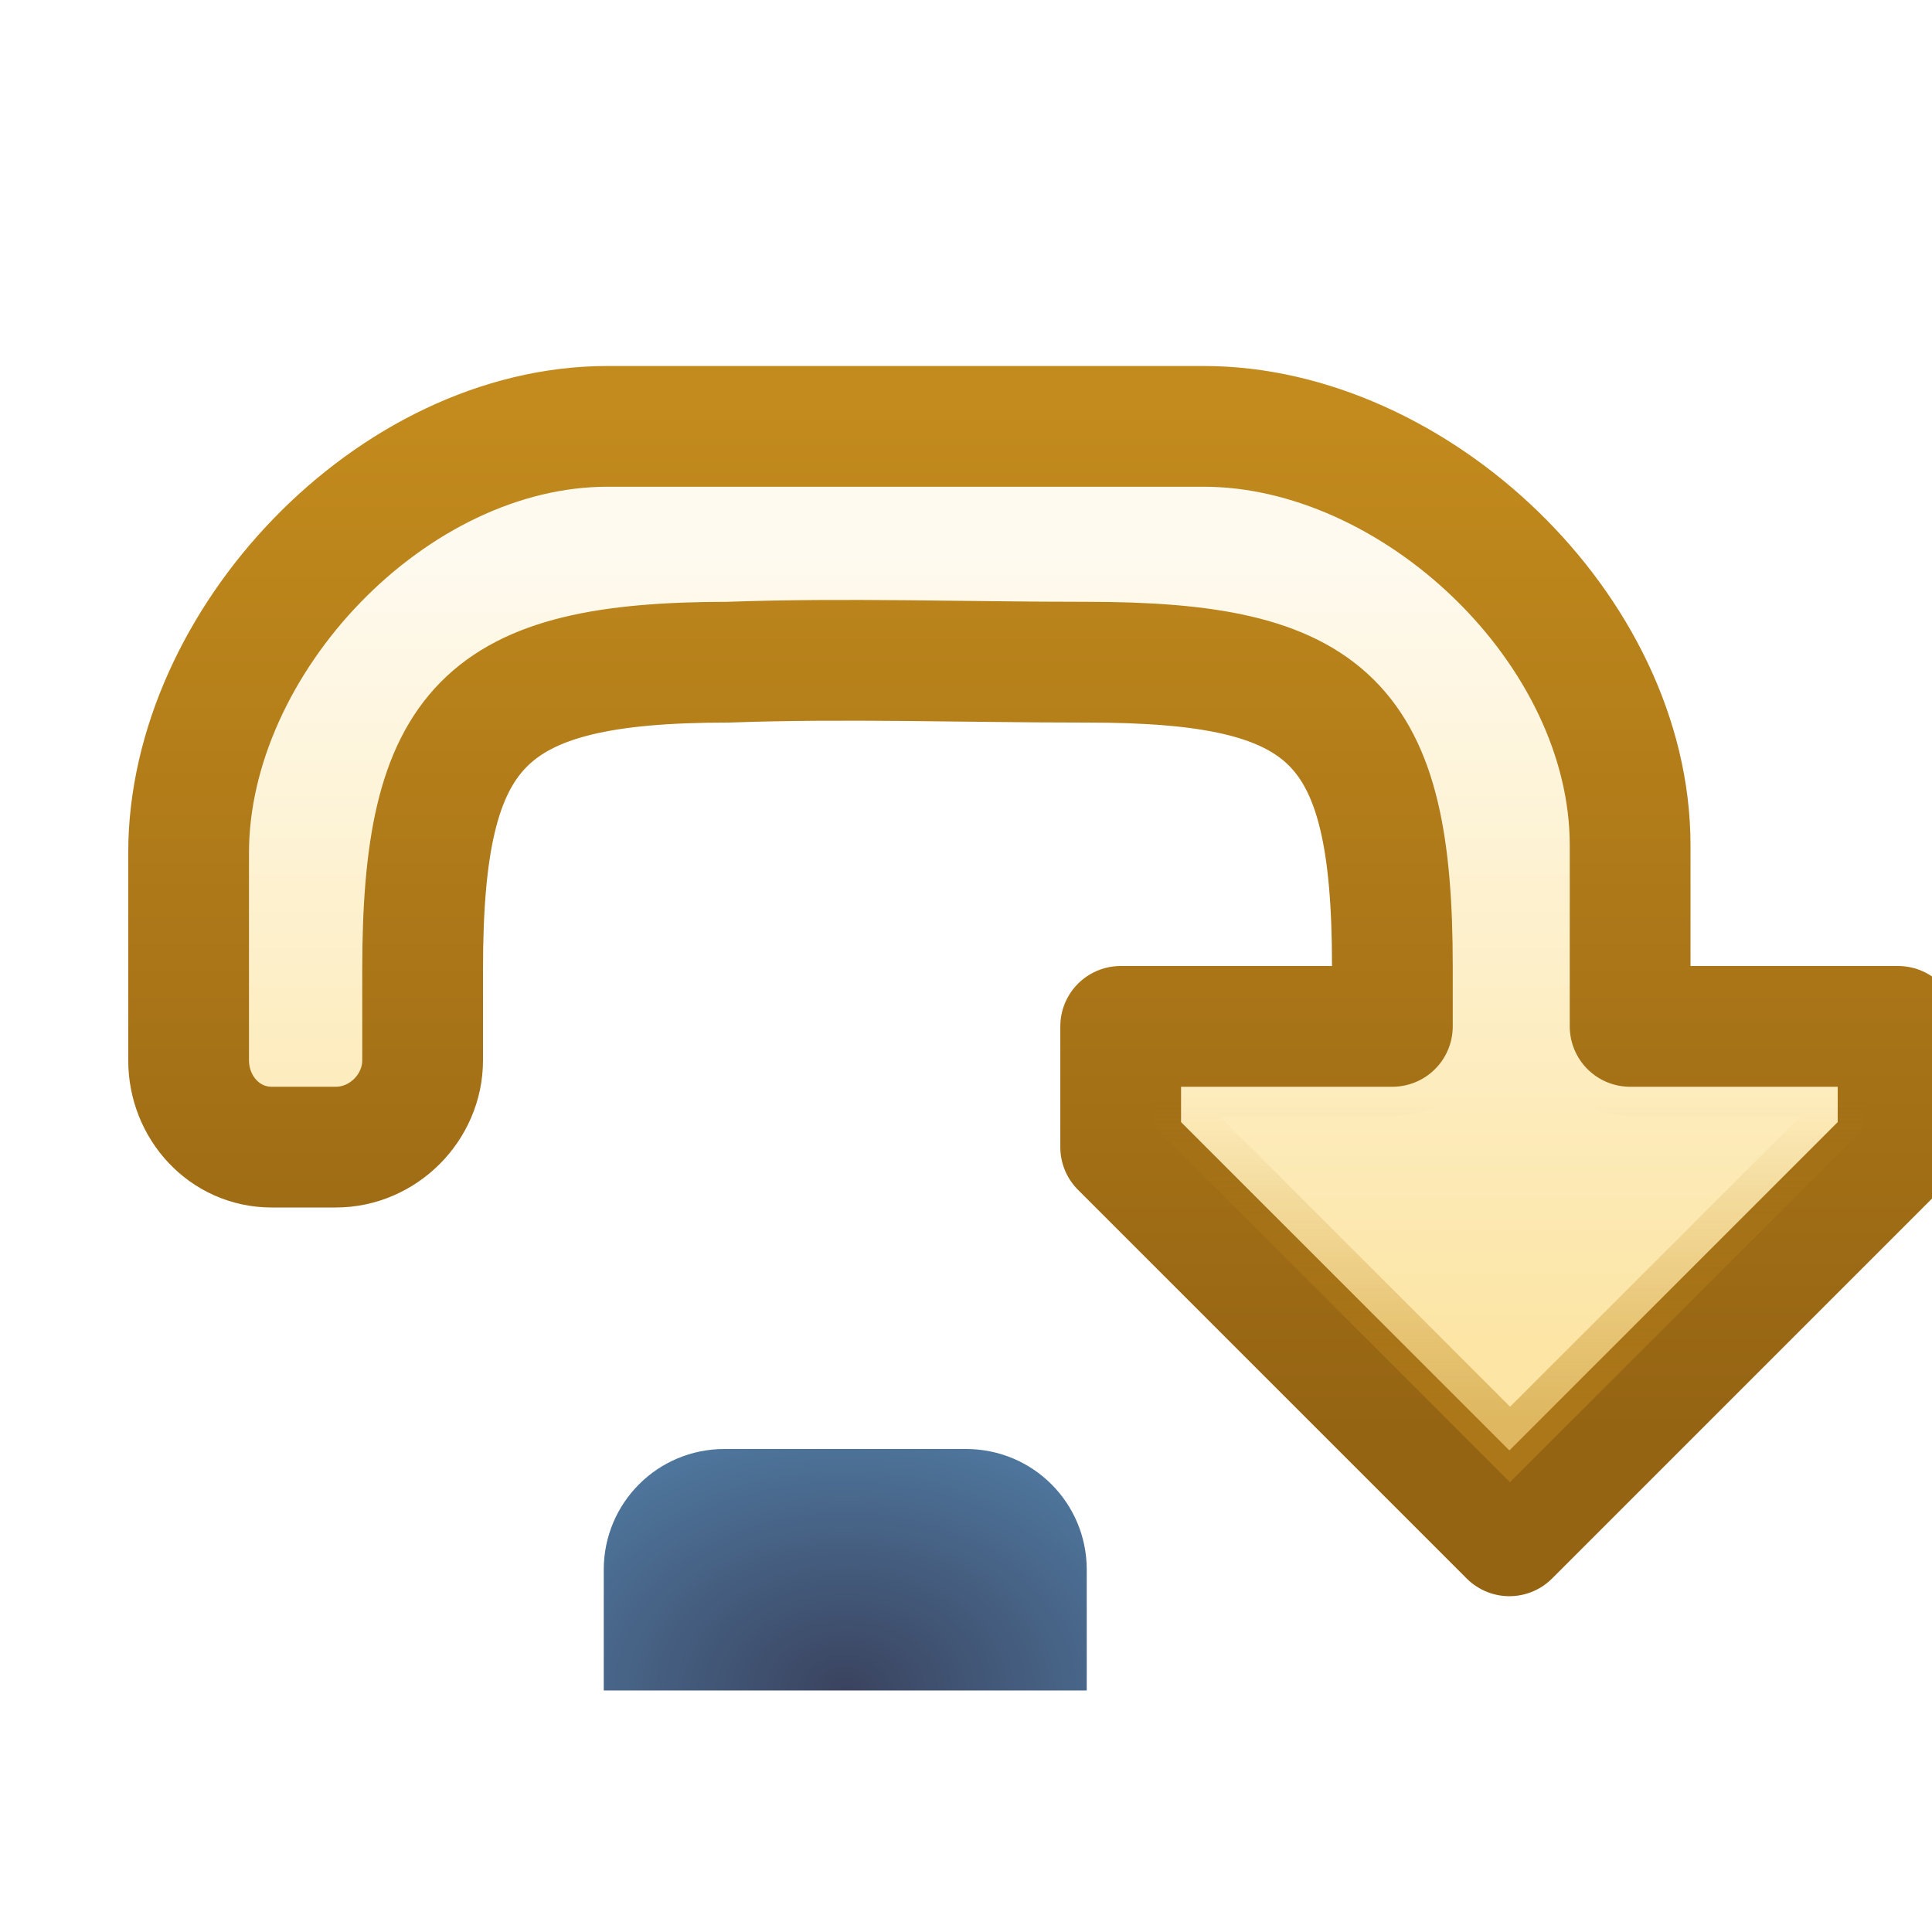
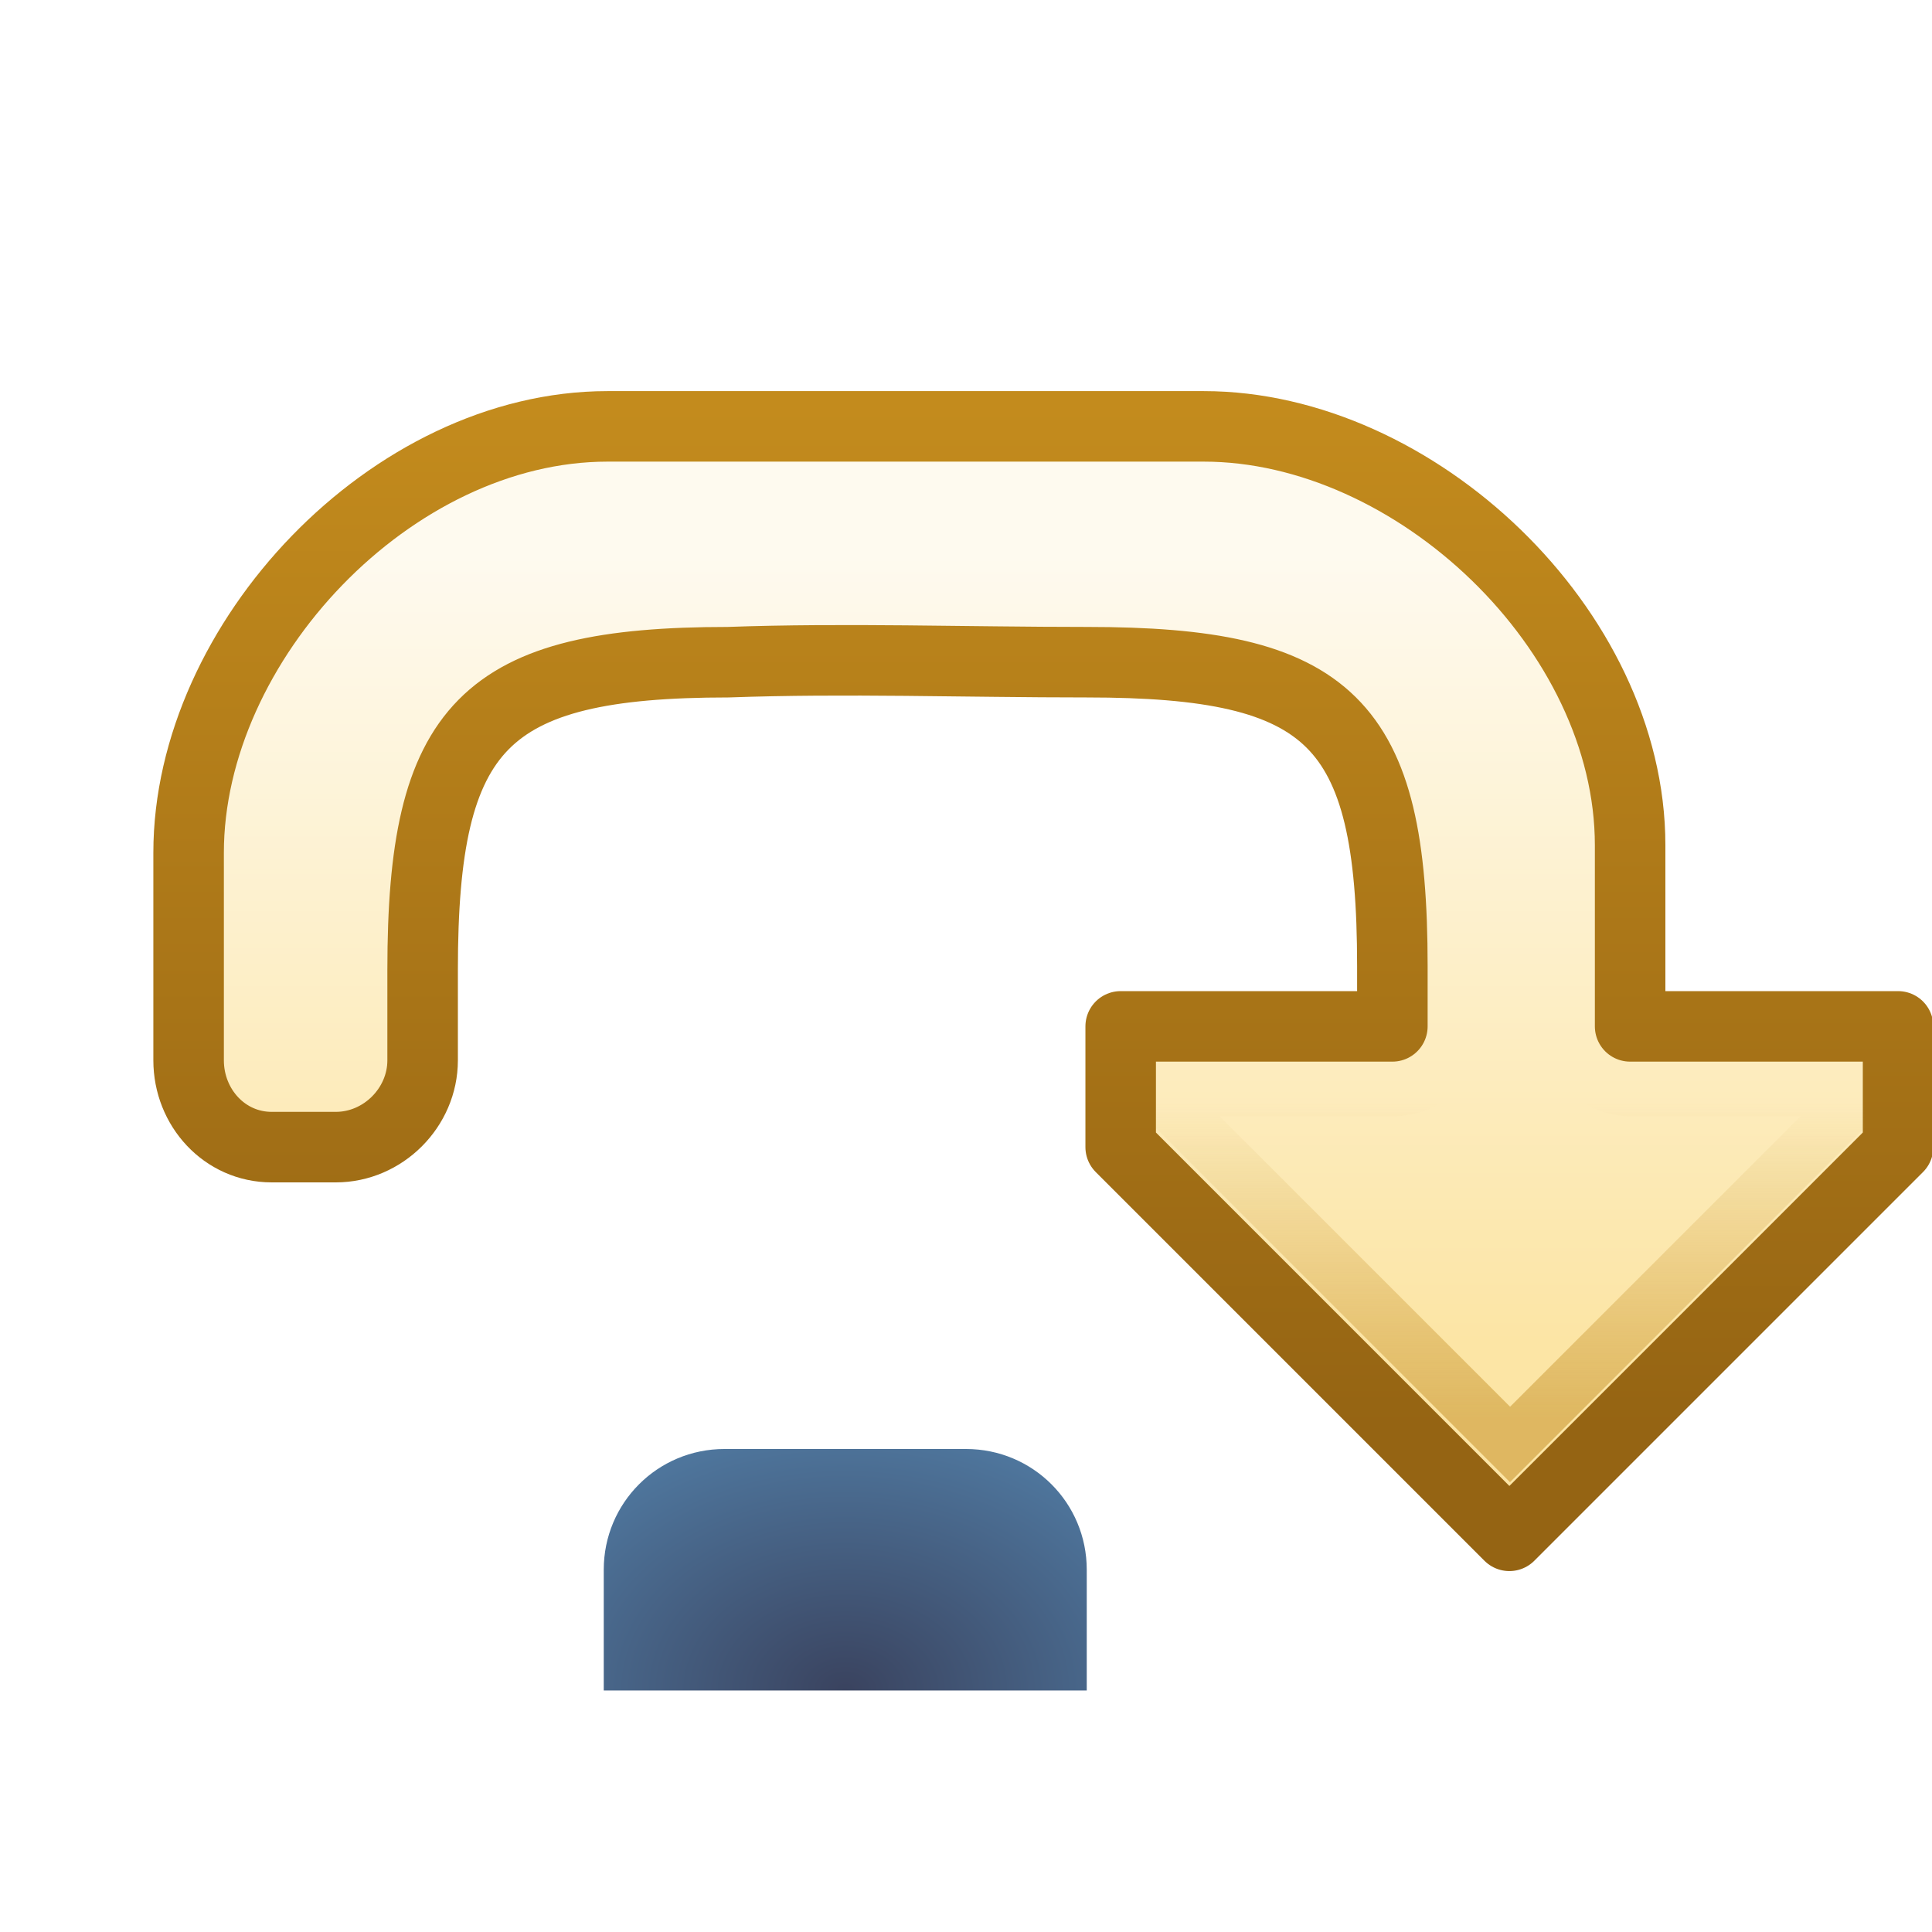
<svg xmlns="http://www.w3.org/2000/svg" xmlns:xlink="http://www.w3.org/1999/xlink" width="16" height="16" id="svg2" version="1.1">
  <defs id="defs4">
    <linearGradient id="linearGradient5275">
      <stop id="stop5277" offset="0" style="stop-color:#fefaef;stop-opacity:1" />
      <stop id="stop5279" offset="1" style="stop-color:#fce5a5;stop-opacity:1" />
    </linearGradient>
    <linearGradient id="linearGradient7029">
      <stop style="stop-color:#3a435f;stop-opacity:1;" offset="0" id="stop7031" />
      <stop style="stop-color:#5689b4;stop-opacity:1" offset="1" id="stop7033" />
    </linearGradient>
    <radialGradient xlink:href="#linearGradient7029" id="radialGradient7035" cx="2" cy="16" fx="2" fy="16" r="2" gradientTransform="matrix(2,0,0,1.5,3,1026.362)" gradientUnits="userSpaceOnUse" />
    <linearGradient xlink:href="#linearGradient7255-7" id="linearGradient7263-1" x1="27.438" y1="1049.035" x2="27.438" y2="1046.44" gradientUnits="userSpaceOnUse" gradientTransform="translate(-14.99625,-0.9436373)" />
    <linearGradient id="linearGradient7255-7">
      <stop style="stop-color:#c28a1d;stop-opacity:1;" offset="0" id="stop7257-4" />
      <stop style="stop-color:#c28a1d;stop-opacity:0;" offset="1" id="stop7259-0" />
    </linearGradient>
    <linearGradient id="linearGradient7076-1">
      <stop style="stop-color:#956413;stop-opacity:1" offset="0" id="stop7078-7" />
      <stop style="stop-color:#c38b1d;stop-opacity:1" offset="1" id="stop7080-11" />
    </linearGradient>
    <linearGradient xlink:href="#linearGradient5275" id="linearGradient5268" gradientUnits="userSpaceOnUse" gradientTransform="matrix(0,0.5843211,0.5843211,0,-597.7333,3.9375)" x1="1.138" y1="1045.208" x2="12.278" y2="1045.208" />
    <linearGradient xlink:href="#linearGradient7076-1" id="linearGradient5273" gradientUnits="userSpaceOnUse" gradientTransform="translate(-14.99625,-1037.306)" x1="30.125" y1="1049.143" x2="30.125" y2="1040.669" />
  </defs>
  <g id="layer1" style="display:inline" transform="translate(0,-1036.362)">
    <path style="fill:url(#radialGradient7035);fill-opacity:1;stroke:none" d="m 6,1048.362 c -0.554,0 -1,0.446 -1,1 l 0,1 4,0 0,-1 c 0,-0.554 -0.446,-1 -1,-1 l -2,0 z" id="rect6259" />
-     <path style="fill:url(#linearGradient5268);fill-opacity:1;stroke:url(#linearGradient5273);stroke-width:1;stroke-linecap:round;stroke-linejoin:round;stroke-miterlimit:4;stroke-opacity:1;stroke-dasharray:none;stroke-dashoffset:0;display:inline" d="m 5.031,3.531 c -1.787,0 -3.469,1.783 -3.469,3.531 l 0,1.719 C 1.562,9.172 1.86,9.5 2.25,9.5 l 0.531,0 C 3.172,9.5 3.5,9.172 3.5,8.781 l 0,-0.75 c 0,-2.018 0.502,-2.547 2.531,-2.547 0.968,-0.035 1.96,0 2.969,0 2.018,0 2.531,0.487 2.531,2.516 l 0,0.5 -2.25,0 0,1 L 12.5,12.719 15.719,9.5 l 0,-1 L 13.5,8.5 13.5,7 C 13.5,5.213 11.717,3.531 9.969,3.531 l -3.438,0 -0.281,0 z" transform="translate(0,1036.362)" id="rect3968" />
+     <path style="fill:url(#linearGradient5268);fill-opacity:1;stroke:url(#linearGradient5273);stroke-width:0.584;stroke-linecap:round;stroke-linejoin:round;stroke-miterlimit:4;stroke-opacity:1;stroke-dasharray:none;stroke-dashoffset:0;display:inline" d="m 5.031,3.531 c -1.787,0 -3.469,1.783 -3.469,3.531 l 0,1.719 C 1.562,9.172 1.86,9.5 2.25,9.5 l 0.531,0 C 3.172,9.5 3.5,9.172 3.5,8.781 l 0,-0.75 c 0,-2.018 0.502,-2.547 2.531,-2.547 0.968,-0.035 1.96,0 2.969,0 2.018,0 2.531,0.487 2.531,2.516 l 0,0.5 -2.25,0 0,1 L 12.5,12.719 15.719,9.5 l 0,-1 L 13.5,8.5 13.5,7 C 13.5,5.213 11.717,3.531 9.969,3.531 l -3.438,0 -0.281,0 z" transform="translate(0,1036.362)" id="rect3968" />
    <path style="font-size:medium;font-style:normal;font-variant:normal;font-weight:normal;font-stretch:normal;text-indent:0;text-align:start;text-decoration:none;line-height:normal;letter-spacing:normal;word-spacing:normal;text-transform:none;direction:ltr;block-progression:tb;writing-mode:lr-tb;text-anchor:start;baseline-shift:baseline;opacity:0.5;color:#000000;fill:url(#linearGradient7263-1);fill-opacity:1;stroke:none;stroke-width:1.5;marker:none;visibility:visible;display:inline;overflow:visible;enable-background:accumulate;font-family:Sans;-inkscape-font-specification:Sans" d="m 11.816,1042.294 0,2.562 a 0.292,0.292 0 0 1 -0.031,0.125 0.292,0.292 0 0 1 -0.062,0.094 0.292,0.292 0 0 1 -0.062,0.031 0.292,0.292 0 0 1 -0.125,0.031 l -1.969,0 0,0.562 2.938,2.938 2.938,-2.938 0,-0.562 -1.938,0 a 0.292,0.292 0 0 1 -0.062,0 0.292,0.292 0 0 1 -0.156,-0.094 0.292,0.292 0 0 1 -0.031,-0.062 0.292,0.292 0 0 1 -0.031,-0.094 0.292,0.292 0 0 1 0,-0.031 l 0,-2.562 -0.469,0 0,2.562 a 0.75,0.75 0 0 0 0.75,0.75 l 1.406,0 -2.406,2.406 -2.406,-2.406 1.438,0 a 0.75,0.75 0 0 0 0.75,-0.75 l 0,-2.562 -0.469,0 z" id="rect3968-7" />
  </g>
</svg>
